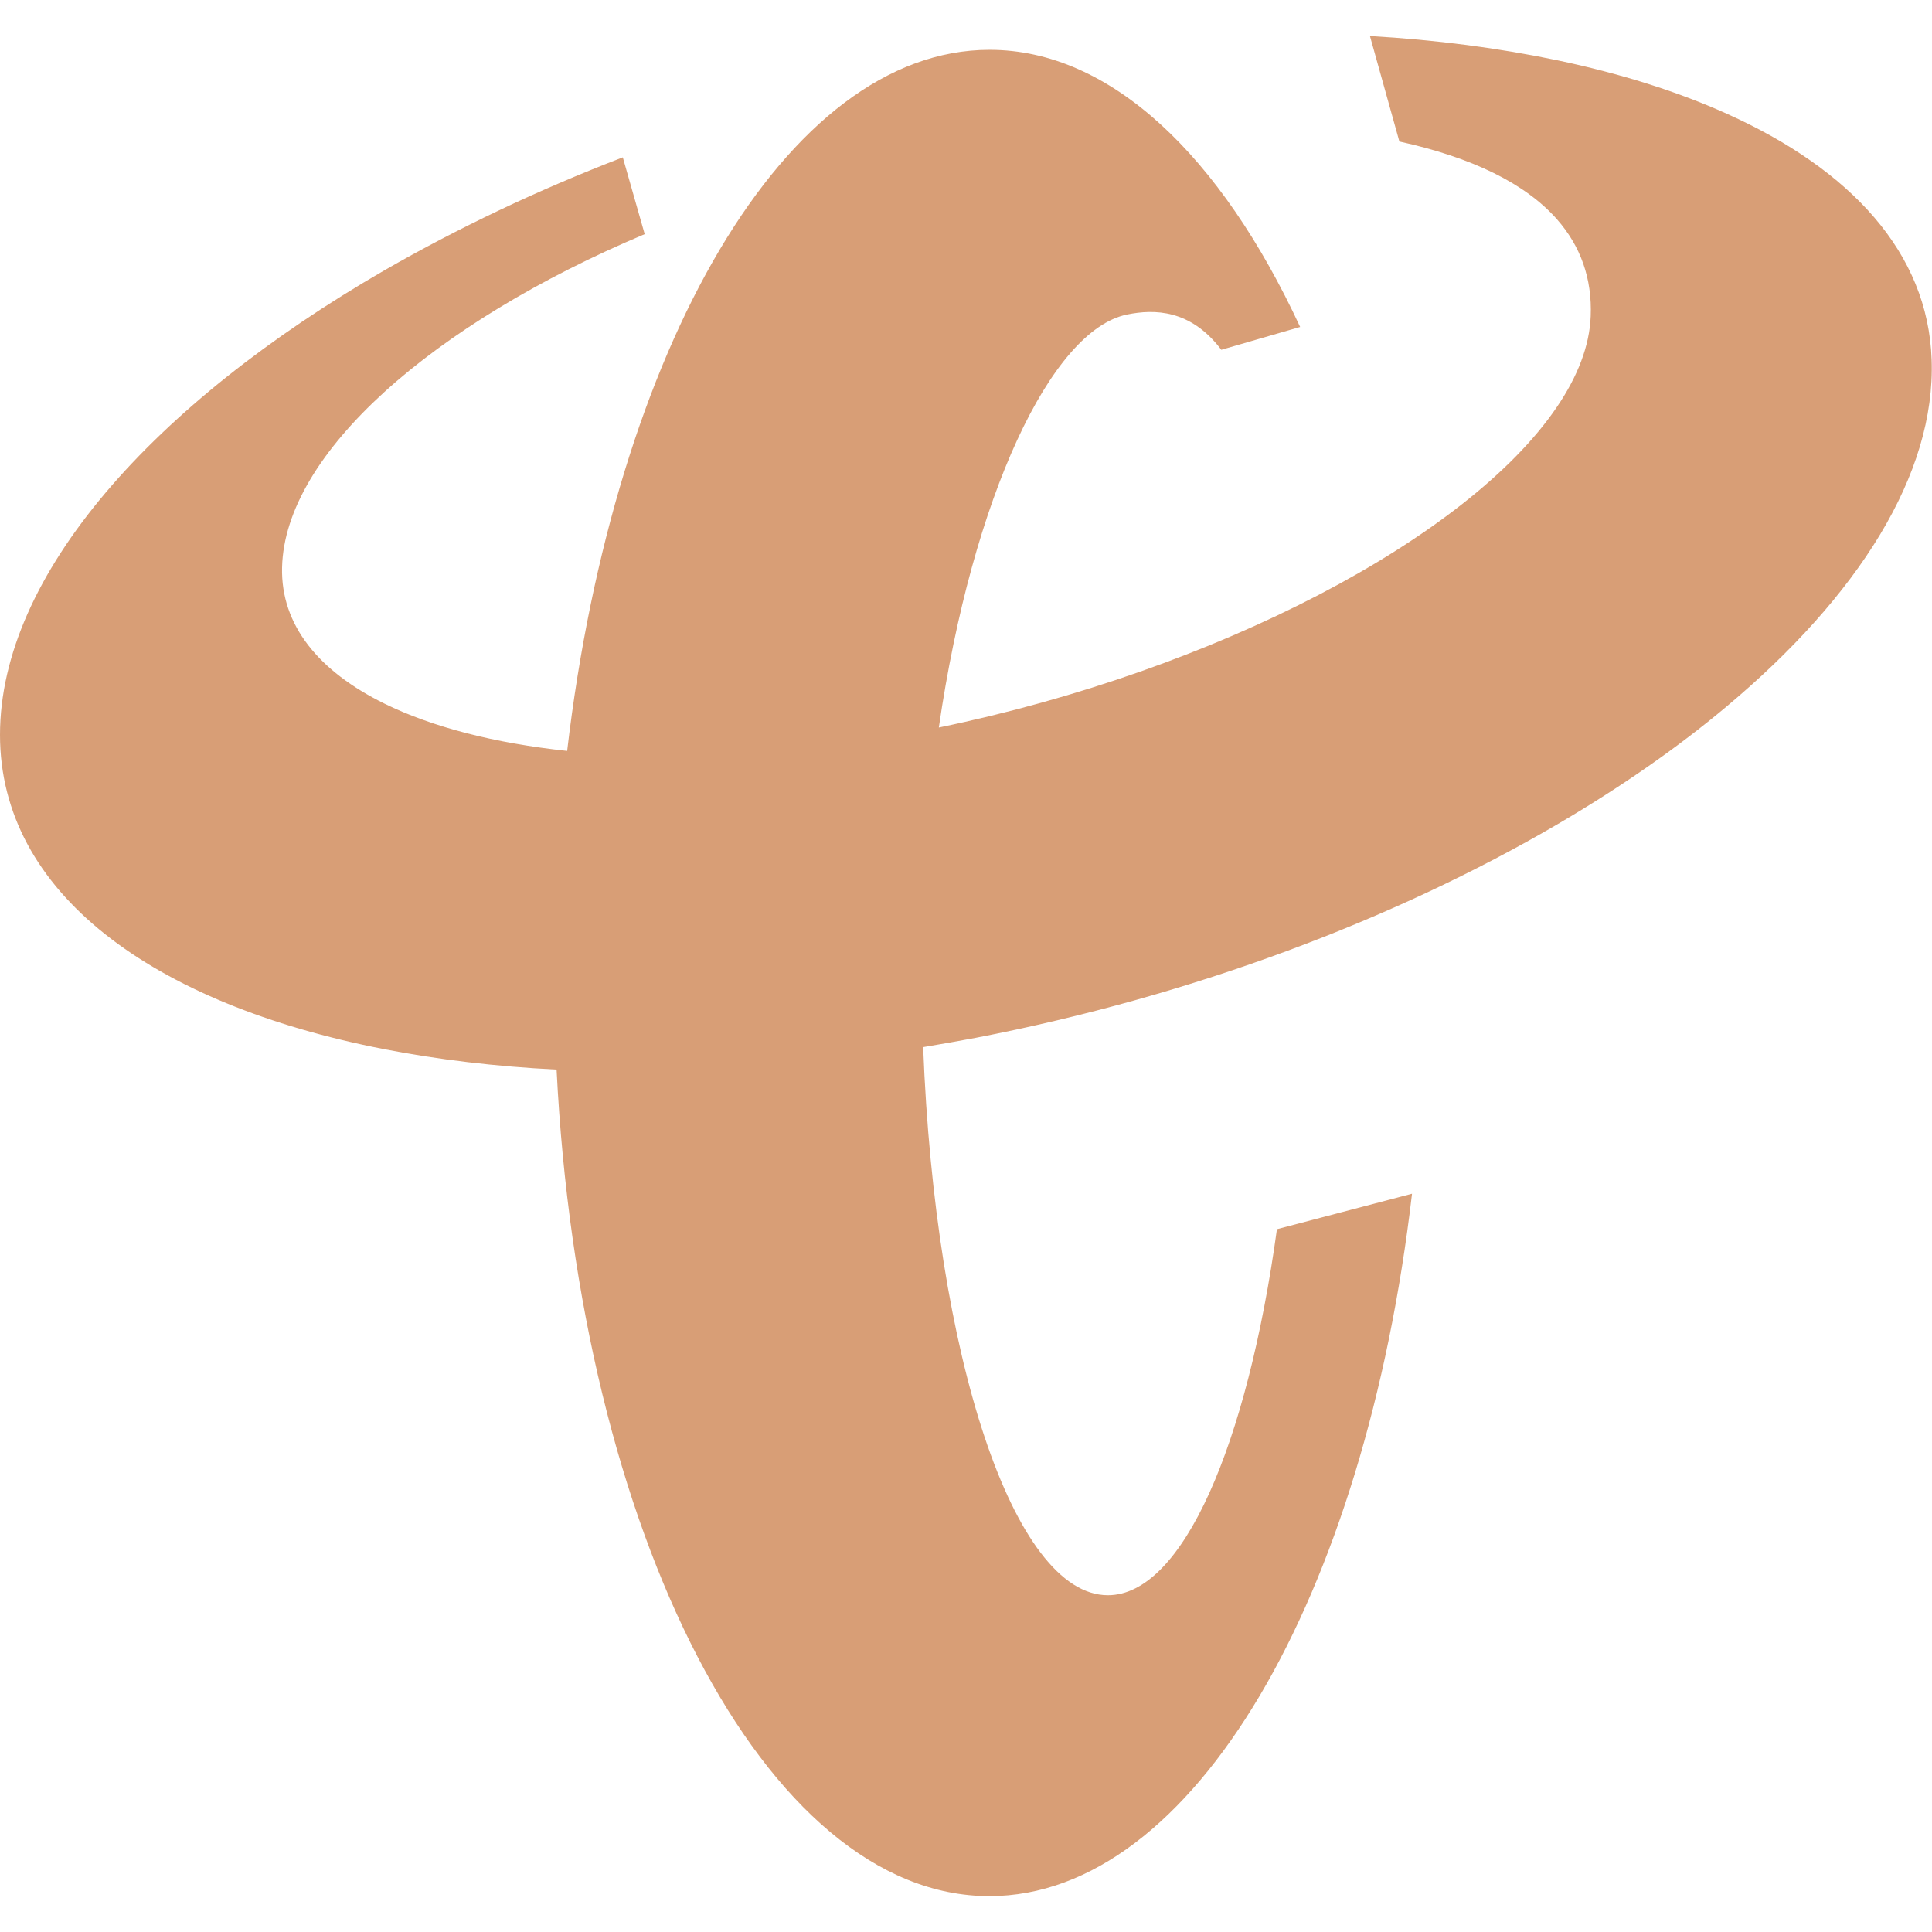
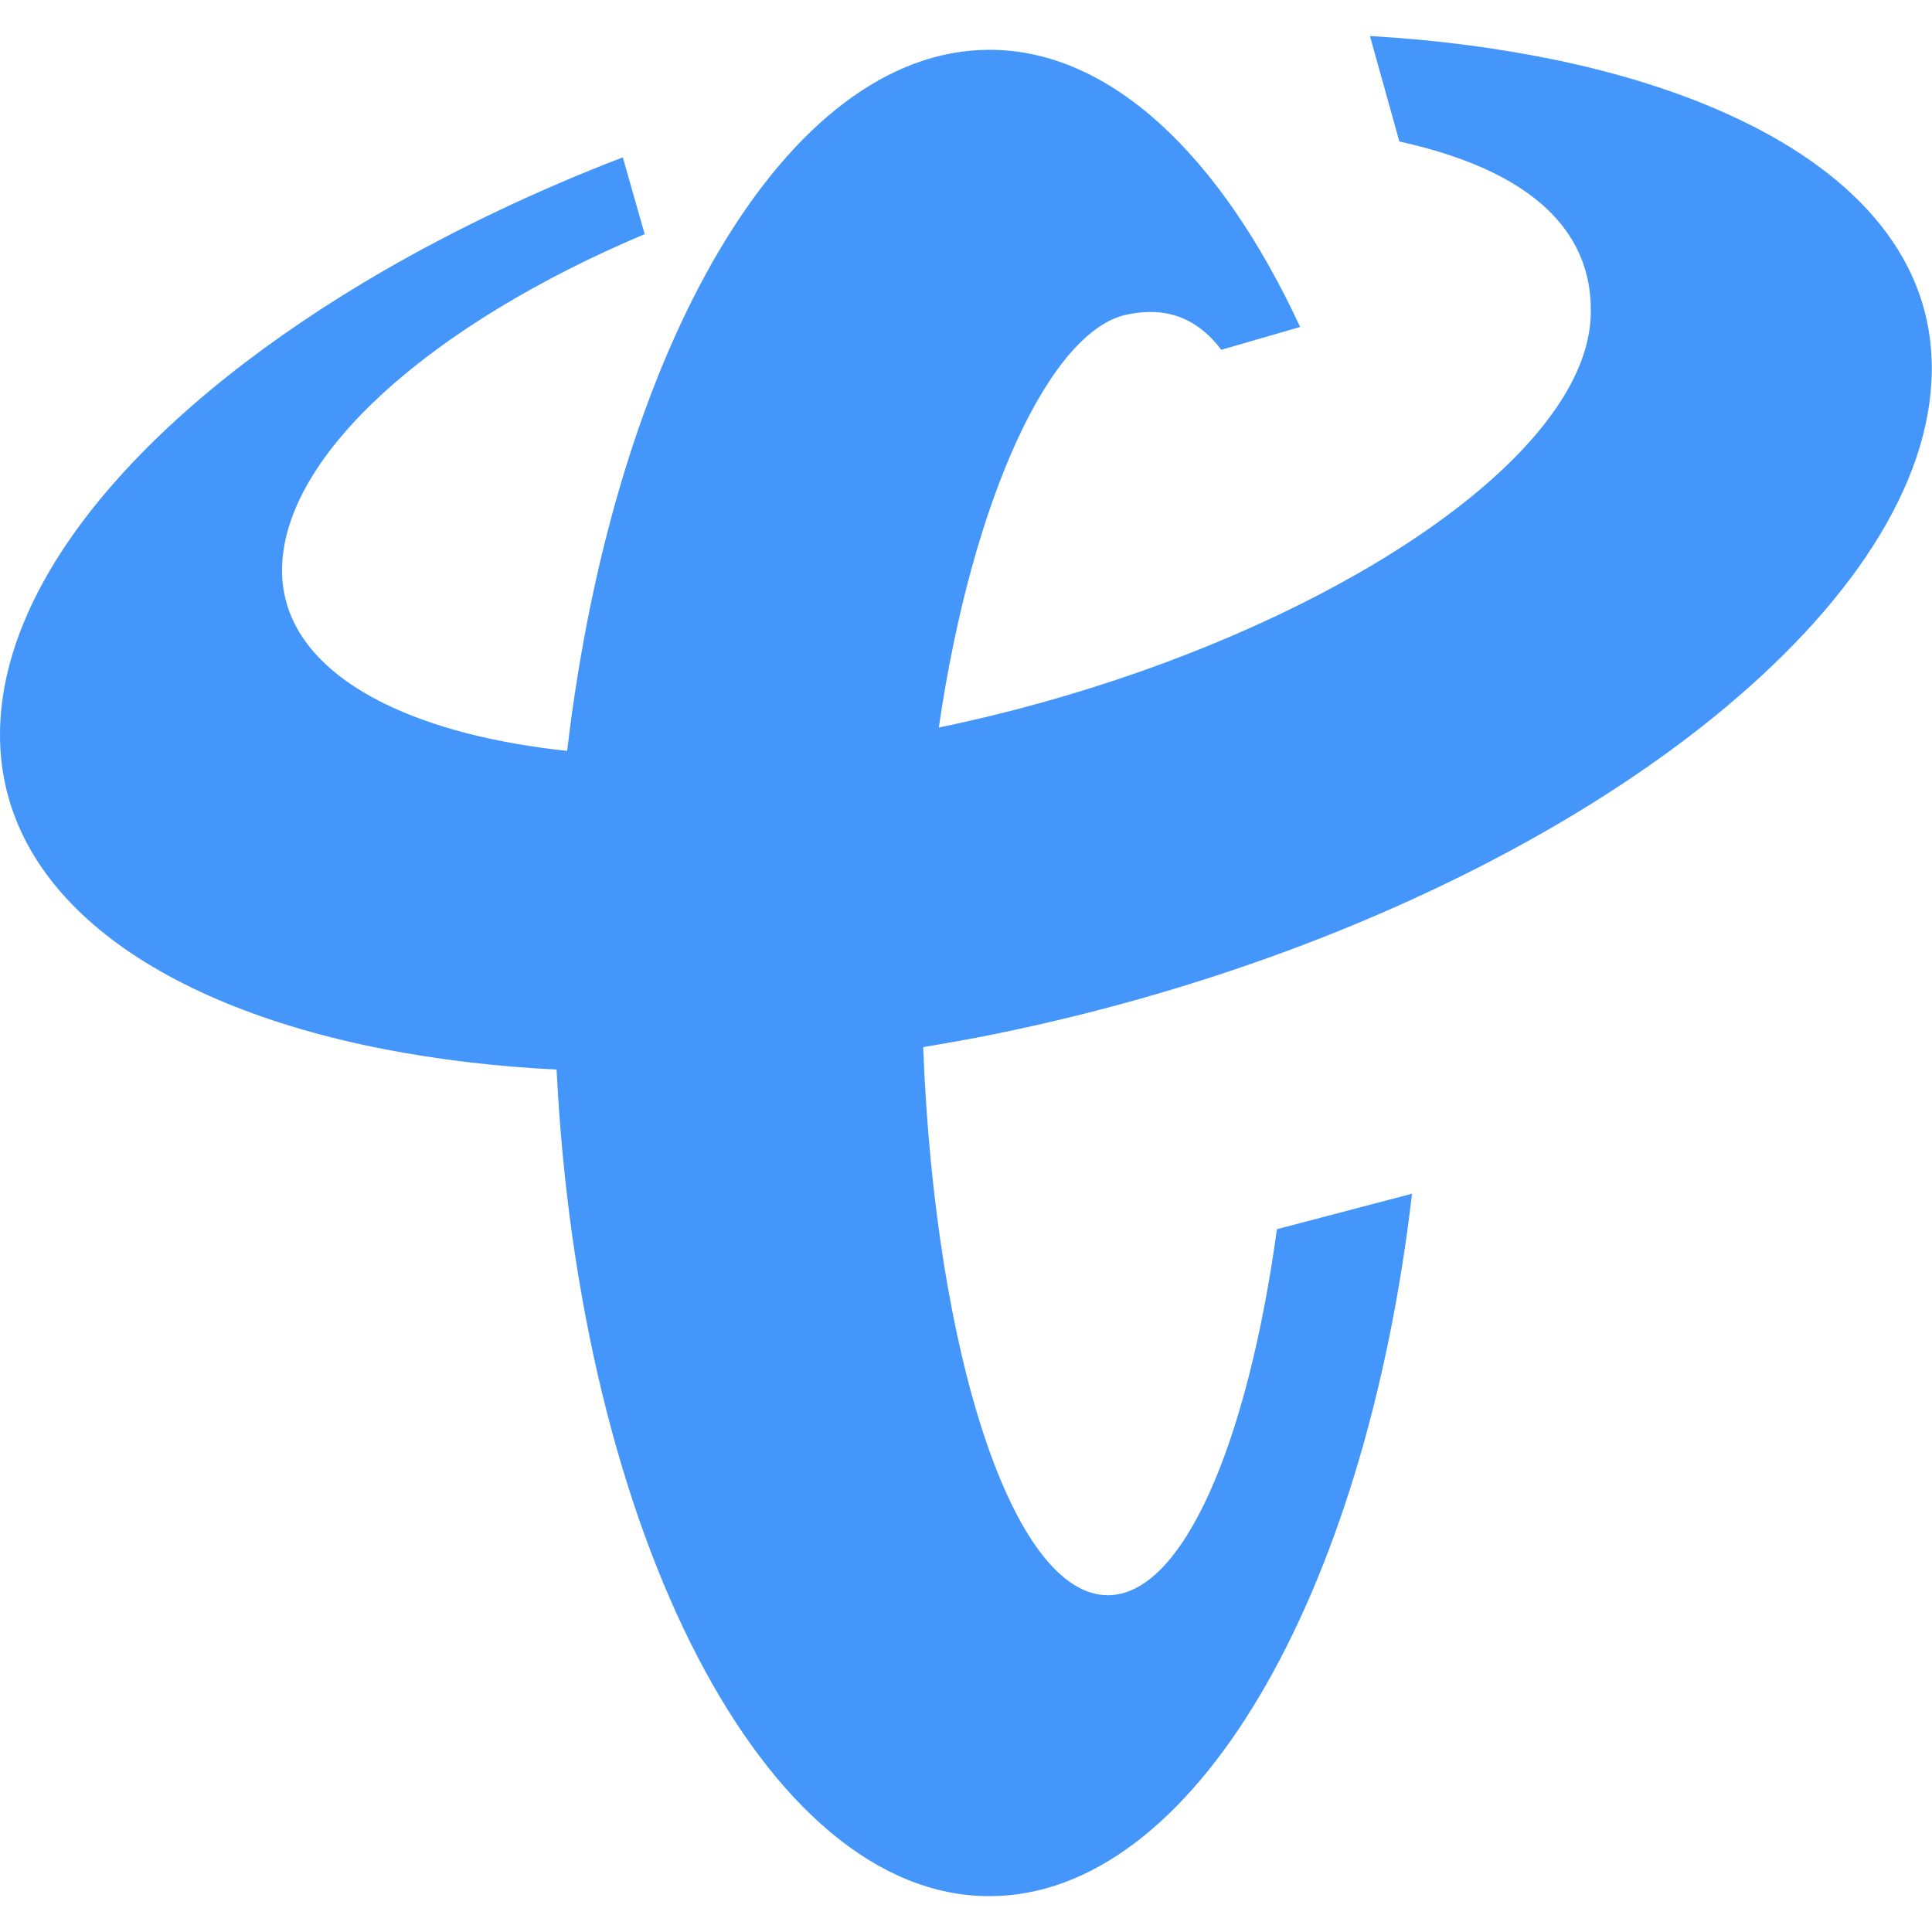
<svg xmlns="http://www.w3.org/2000/svg" t="1660393096080" class="icon" viewBox="0 0 1024 1024" version="1.1" p-id="1848" width="24" height="24">
-   <path d="M915.3 60.3c-26.4-11.9-56.7-21.4-90.1-28.4-30.7-6.4-64-10.8-99.1-12.8L741.7 75c38.7 8.5 66.8 22.3 83.5 41.2 12.6 14.3 18.7 31.5 17.9 51.4-0.6 15.7-6.9 31.9-17.9 48.1-47.1 69.5-180.7 139.6-327.6 169.9 17.8-122.3 59.5-210.7 99.8-218.9 14.7-3 33.4-2.5 49.3 17.9 0.2 0.3 0.4 0.6 0.6 0.8l41.8-12.1c-42-90.5-100.3-146.9-164.6-146.9C416.6 26.4 325.6 185 300.6 398c-38.4-4.1-71.5-12.6-96.9-25.1-34.7-17.1-54.9-41.5-54.2-72.1 0.7-30.4 20.8-62.6 54.2-93 34.2-31.1 82.4-60.3 138-83.7l-11.6-40.7c-45.3 17.4-87.8 37.7-126.4 59.9C81.5 213.9 0 304.7 0 389.5 0 473 80.6 532.1 203.7 556.1c28.4 5.5 59 9.2 91.3 10.8C307.2 812.5 405.5 1005 524.4 1005c108.1 0 199.2-159 224-372.3l-71.6 18.8c-15.7 114.3-50 194-89.6 194-50.1 0-91.6-127-97.9-290.5 9.2-1.5 18.4-3.2 27.7-4.9 115.5-22.3 222.5-63 308.1-113 33.5-19.6 63.9-40.7 90.1-62.7 69.7-58.4 110.8-123.1 108.6-183.8-1.9-56.6-42.9-100.8-108.5-130.3z" p-id="1849" fill="#d89e76" />
+   <path d="M915.3 60.3c-26.4-11.9-56.7-21.4-90.1-28.4-30.7-6.4-64-10.8-99.1-12.8L741.7 75c38.7 8.5 66.8 22.3 83.5 41.2 12.6 14.3 18.7 31.5 17.9 51.4-0.6 15.7-6.9 31.9-17.9 48.1-47.1 69.5-180.7 139.6-327.6 169.9 17.8-122.3 59.5-210.7 99.8-218.9 14.7-3 33.4-2.5 49.3 17.9 0.2 0.3 0.4 0.6 0.6 0.8l41.8-12.1c-42-90.5-100.3-146.9-164.6-146.9C416.6 26.4 325.6 185 300.6 398c-38.4-4.1-71.5-12.6-96.9-25.1-34.7-17.1-54.9-41.5-54.2-72.1 0.7-30.4 20.8-62.6 54.2-93 34.2-31.1 82.4-60.3 138-83.7l-11.6-40.7c-45.3 17.4-87.8 37.7-126.4 59.9C81.5 213.9 0 304.7 0 389.5 0 473 80.6 532.1 203.7 556.1c28.4 5.5 59 9.2 91.3 10.8C307.2 812.5 405.5 1005 524.4 1005c108.1 0 199.2-159 224-372.3l-71.6 18.8c-15.7 114.3-50 194-89.6 194-50.1 0-91.6-127-97.9-290.5 9.2-1.5 18.4-3.2 27.7-4.9 115.5-22.3 222.5-63 308.1-113 33.5-19.6 63.9-40.7 90.1-62.7 69.7-58.4 110.8-123.1 108.6-183.8-1.9-56.6-42.9-100.8-108.5-130.3z" p-id="1849" fill="#4496FB" />
</svg>
